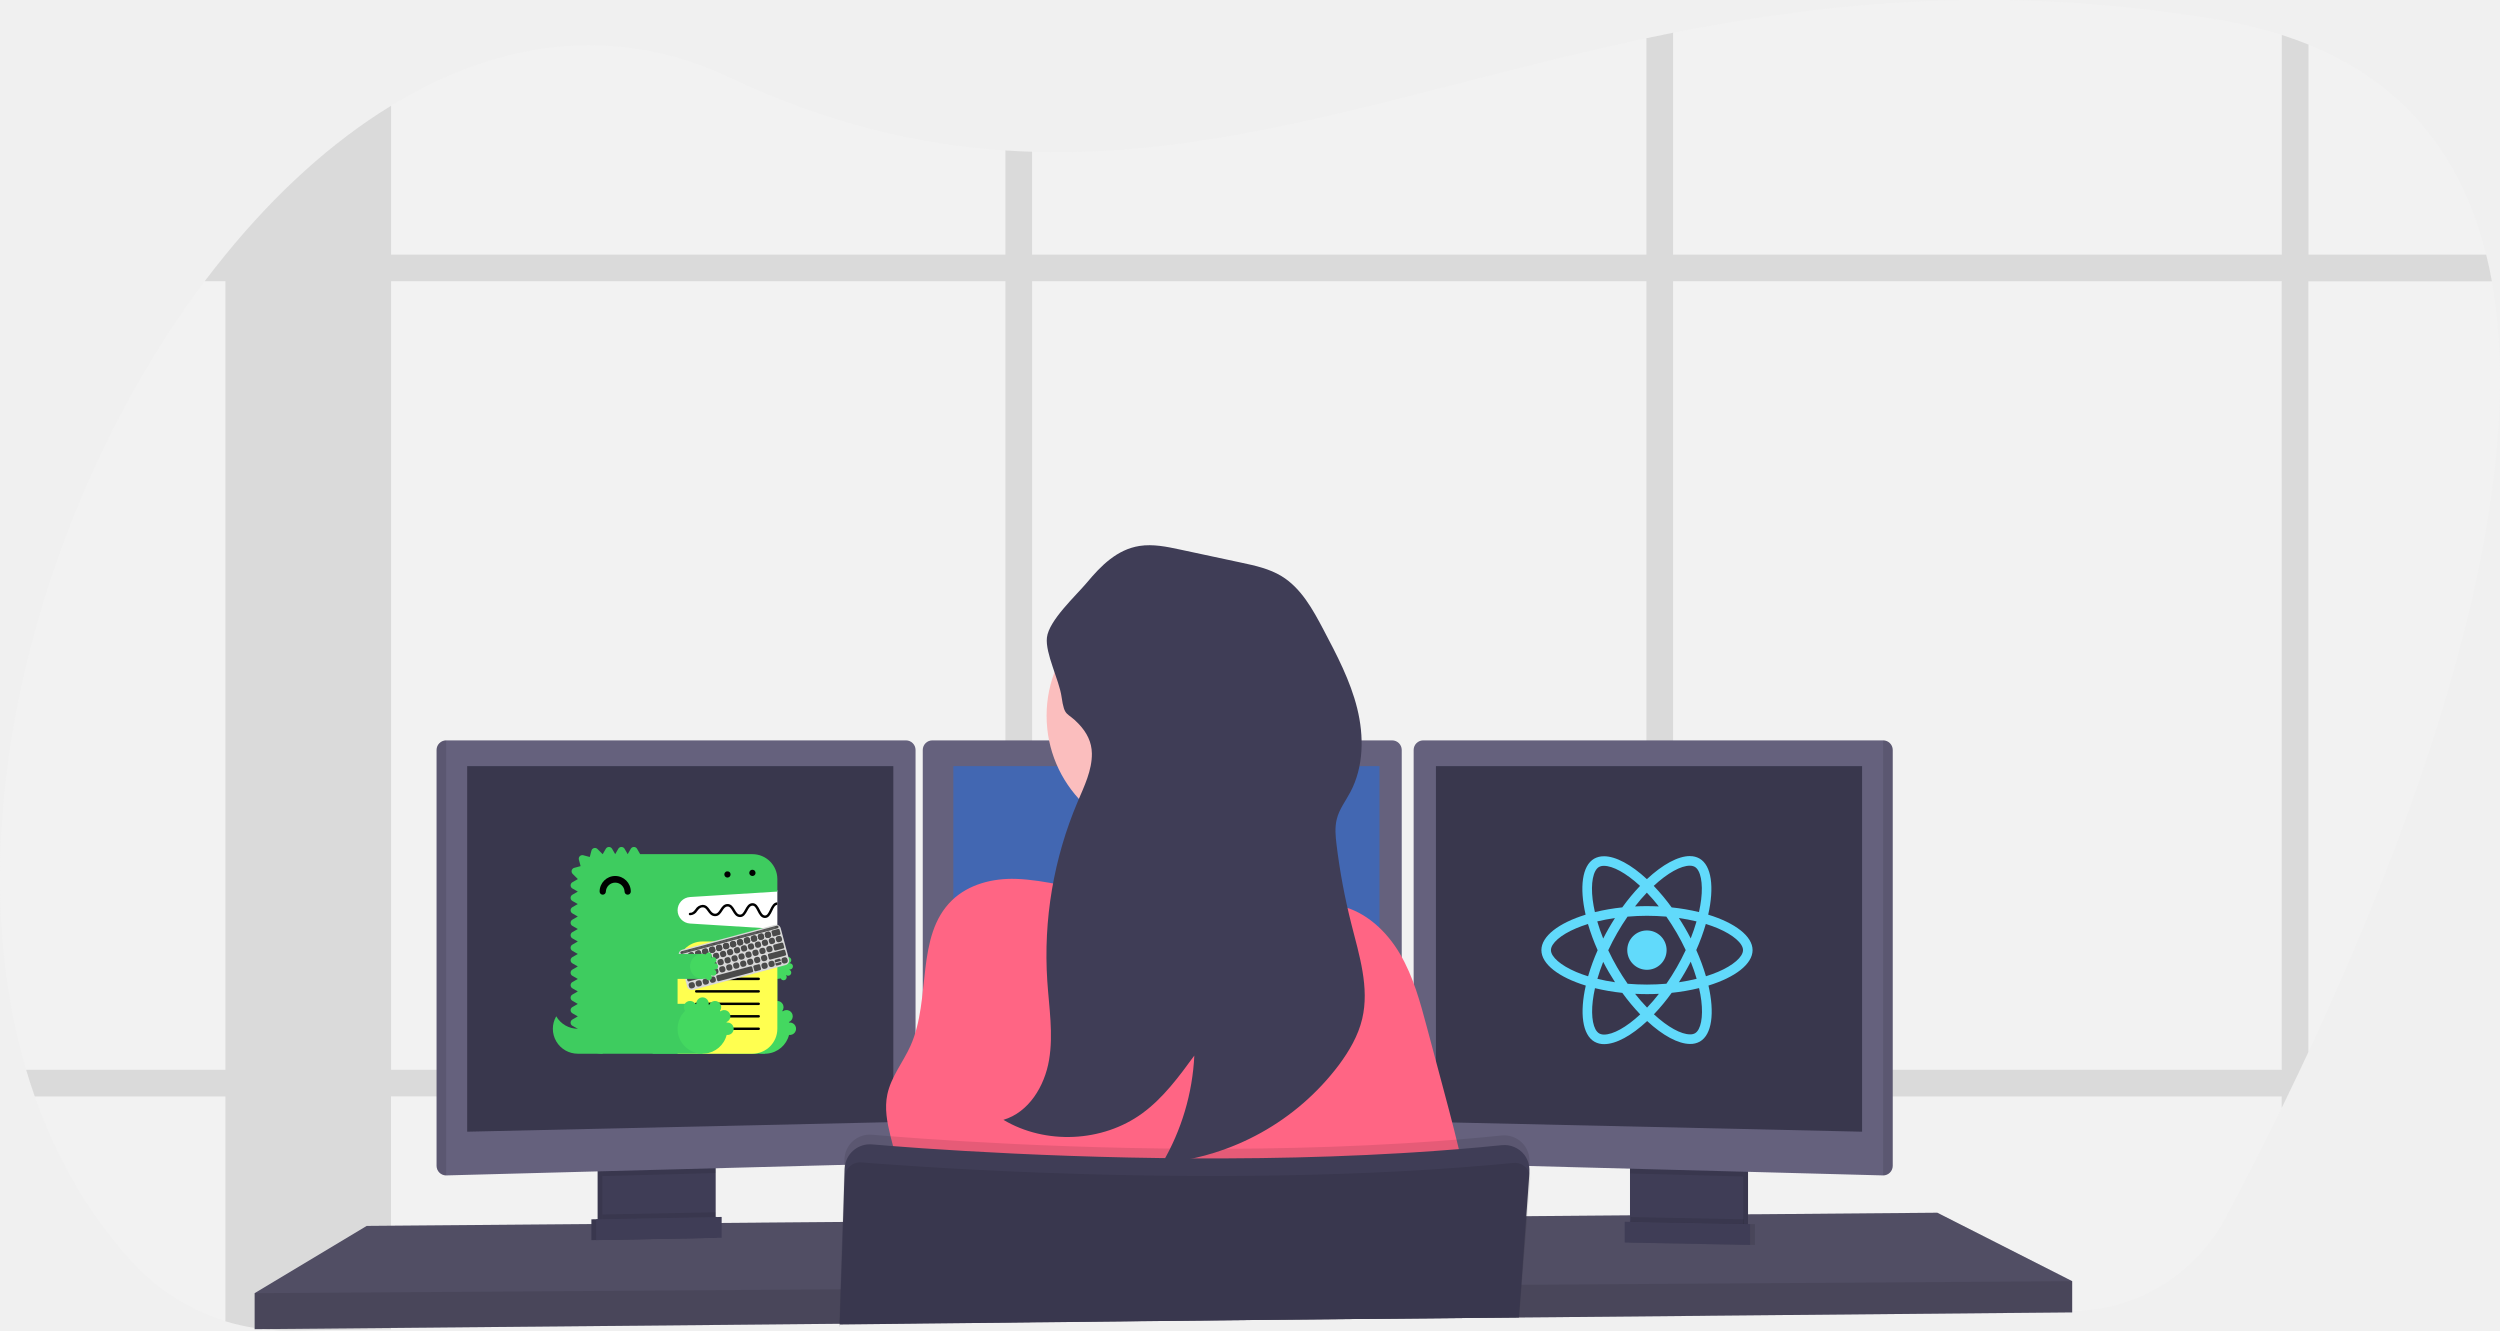
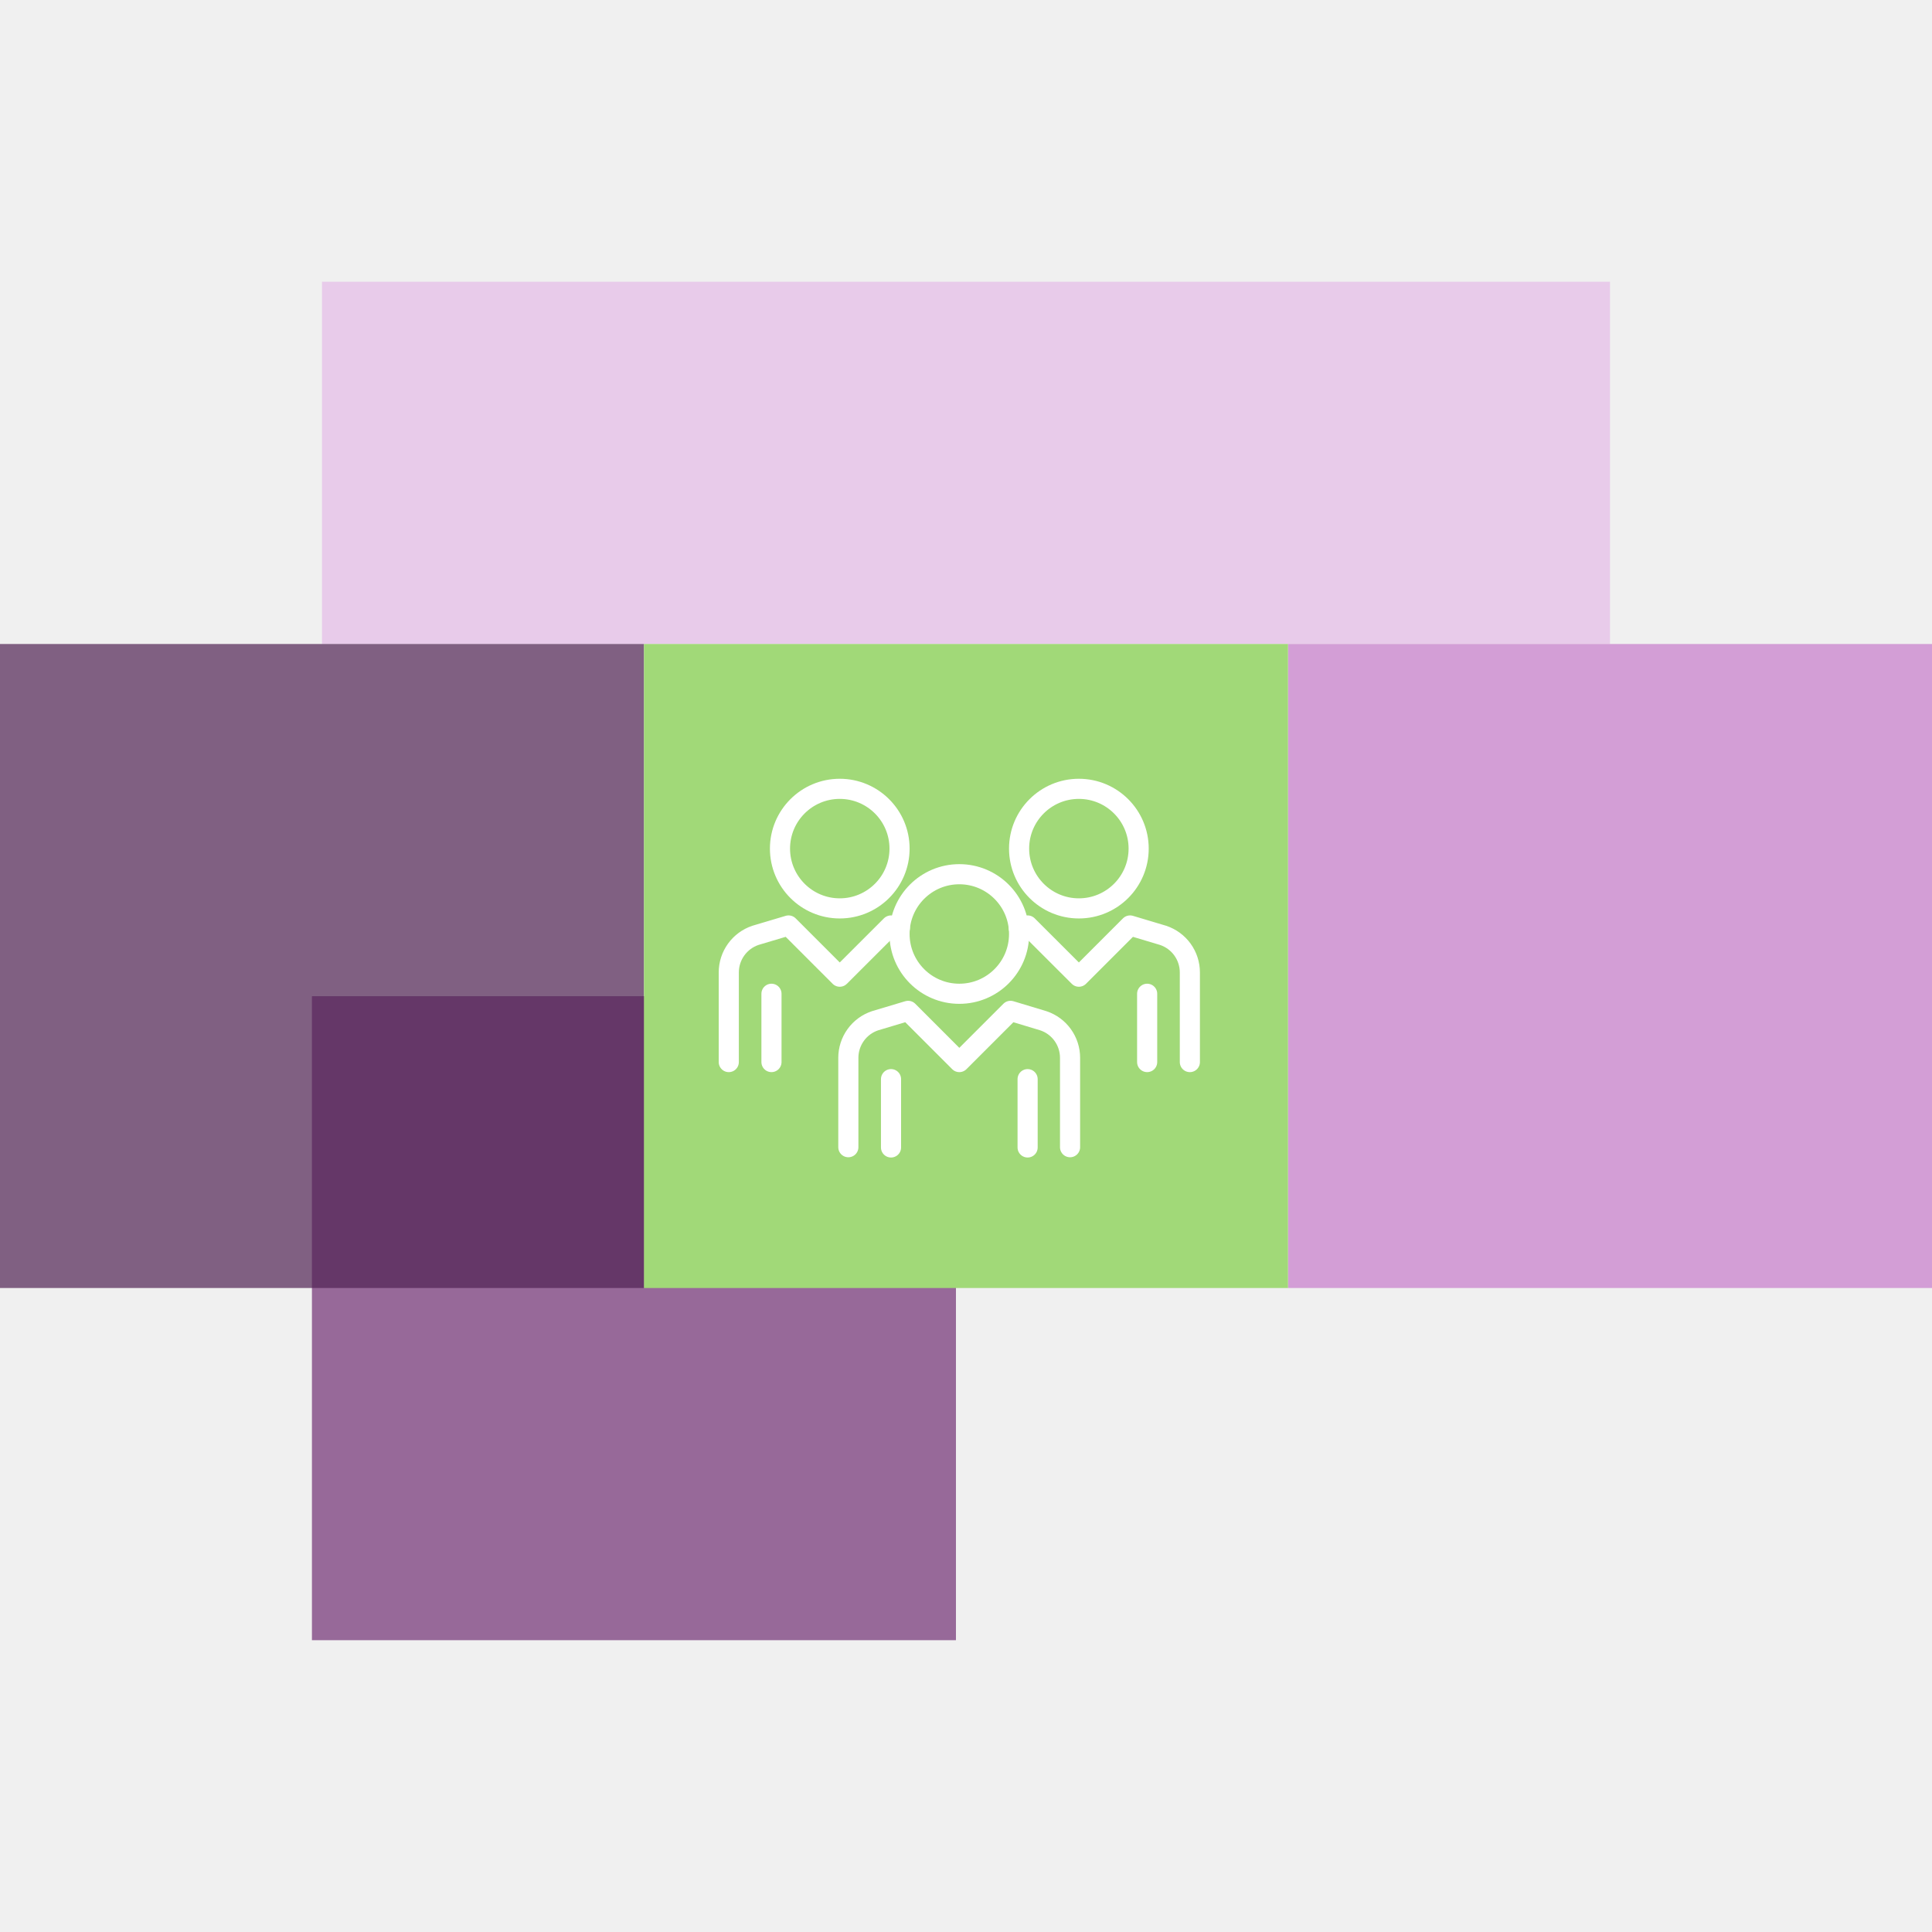
- <svg xmlns="http://www.w3.org/2000/svg" width="1041.277" height="554.141" viewBox="0 0 1041.277 554.141">
-   <g id="Group_24" data-name="Group 24" transform="translate(-440 -263)">
-     <g id="Group_23" data-name="Group 23" transform="translate(439.989 262.965)">
-       <path id="Path_299" data-name="Path 299" d="M1040.82,611.12q-1.74,3.75-3.47,7.4-2.7,5.67-5.33,11.12c-.78,1.61-1.56,3.19-2.32,4.77-8.6,17.57-16.63,33.11-23.45,45.89A73.21,73.21,0,0,1,942.44,719l-151.65,1.65h-1.6l-13,.14-11.12.12-34.1.37h-1.38l-17.36.19h-.53l-107,1.16-95.51,1-11.11.12-69,.75H429l-44.75.48h-.48l-141.5,1.53-42.33.46a87.991,87.991,0,0,1-10.79-.54h0c-1.22-.14-2.44-.3-3.65-.49a87.38,87.38,0,0,1-51.29-27.54C116,678.37,102.75,655,93.85,629.64q-1.93-5.49-3.6-11.12C59.44,514.37,97,380,164.6,290.08q4.25-5.64,8.64-11l.07-.08c20.79-25.52,44.1-46.84,68.93-62,44-26.91,92.75-34.49,140.7-11.9,40.57,19.12,78.45,28.11,115.17,30.55,3.71.24,7.42.42,11.11.53,84.23,2.65,163.17-27.7,255.87-47.29,3.69-.78,7.39-1.55,11.12-2.28,66.13-13.16,139.49-20.1,226.73-5.51a189.089,189.089,0,0,1,26.76,6.4q5.77,1.86,11.12,4c41.64,16.94,64.35,48.24,74,87.46q1.37,5.46,2.37,11.11C1134.3,384.41,1084.19,518.23,1040.82,611.12Z" transform="translate(-79.34 -172.91)" fill="#f2f2f2" />
-       <path id="Path_300" data-name="Path 300" d="M576.36,618.52a95.21,95.21,0,0,1-1.87,11.12h93.7V618.52Zm-78.25,62.81,11.11-.09V653.77c-3.81-.17-7.52-.34-11.11-.52ZM265.19,618.52v11.12h198.5V618.52ZM1114.87,279h-74V191.51q-5.35-2.17-11.12-4V279H776.21V186.58c-3.73.73-7.43,1.5-11.12,2.28V279H509.22V236.15c-3.69-.11-7.4-.29-11.11-.53V279H242.24V217c-24.83,15.16-48.14,36.48-68.93,62h-.07v.08q-4.4,5.4-8.64,11h8.64V618.52h-83q1.66,5.63,3.6,11.12h79.39v93.62a87,87,0,0,0,12.2,2.79c1.21.19,2.43.35,3.65.49h0a87.991,87.991,0,0,0,10.79.54l42.33-.46v-97H498.11v94.21l11.11-.12V629.64H765.09V721l11.12-.12V629.64H1029.7v4.77c.76-1.58,1.54-3.16,2.32-4.77q2.63-5.45,5.33-11.12,1.73-3.64,3.47-7.4v-321h76.42Q1116.23,284.43,1114.87,279ZM242.24,618.52V290.08H498.11V618.52Zm267,0V290.08H765.09V618.52Zm520.48,0H776.21V290.08H1029.7Z" transform="translate(-79.34 -172.91)" opacity="0.1" />
-       <path id="Path_301" data-name="Path 301" d="M863.09,533.65v13l-151.92,1.4-1.62.03-57.74.53-1.38.02-17.55.15h-.52l-106.98.99L349.77,551.4h-.15l-44.65.42-.48.01-198.4,1.82v-15l46.65-28,93.6-.78,2-.01.66-.01,2-.03,44.94-.37,2.01-.01.64-.01,2-.01L315,509.3l.38-.01,35.55-.3h.29l277.4-2.34,6.79-.05h.68l5.18-.05,37.65-.31,2-.03,1.85-.02h.96l11.71-.09,2.32-.03,3.11-.02,9.75-.09,15.47-.13,2-.02,3.48-.02h.65l74.71-.64Z" fill="#65617d" />
-       <path id="Path_302" data-name="Path 302" d="M863.09,533.65v13l-151.92,1.4-1.62.03-57.74.53-1.38.02-17.55.15h-.52l-106.98.99L349.77,551.4h-.15l-44.65.42-.48.01-198.4,1.82v-15l46.65-28,93.6-.78,2-.01.66-.01,2-.03,44.94-.37,2.01-.01.64-.01,2-.01L315,509.3l.38-.01,35.55-.3h.29l277.4-2.34,6.79-.05h.68l5.18-.05,37.65-.31,2-.03,1.85-.02h.96l11.71-.09,2.32-.03,3.11-.02,9.75-.09,15.47-.13,2-.02,3.48-.02h.65l74.71-.64Z" opacity="0.2" />
-       <path id="Path_303" data-name="Path 303" d="M375.44,656.57v24.49a6.13,6.13,0,0,1-3.5,5.54,6,6,0,0,1-2.5.6l-34.9.74a6,6,0,0,1-2.7-.57,6.12,6.12,0,0,1-3.57-5.57V656.57Z" transform="translate(-79.34 -172.91)" fill="#3f3d56" />
-       <path id="Path_304" data-name="Path 304" d="M375.44,656.57v24.49a6.13,6.13,0,0,1-3.5,5.54,6,6,0,0,1-2.5.6l-34.9.74a6,6,0,0,1-2.7-.57,6.12,6.12,0,0,1-3.57-5.57V656.57Z" transform="translate(-79.34 -172.91)" opacity="0.1" />
-       <path id="Path_305" data-name="Path 305" d="M377.44,656.57v24.49a6.13,6.13,0,0,1-3.5,5.54,6,6,0,0,1-2.5.6l-34.9.74a6,6,0,0,1-2.7-.57,6.12,6.12,0,0,1-3.57-5.57V656.57Z" transform="translate(-79.34 -172.91)" fill="#3f3d56" />
-       <rect id="Rectangle_137" data-name="Rectangle 137" width="47.17" height="31.5" transform="translate(680.92 483.65)" fill="#3f3d56" />
-       <rect id="Rectangle_138" data-name="Rectangle 138" width="47.17" height="31.5" transform="translate(680.92 483.65)" opacity="0.1" />
-       <rect id="Rectangle_139" data-name="Rectangle 139" width="47.17" height="31.5" transform="translate(678.92 483.65)" fill="#3f3d56" />
-       <path id="Path_306" data-name="Path 306" d="M298.09,483.65v4.97l-47.17,1.26v-6.23Z" opacity="0.1" />
-       <path id="Path_307" data-name="Path 307" d="M460.69,485.27v168.2a4,4,0,0,1-3.85,3.95l-191.65,5.1h-.05a4,4,0,0,1-3.95-3.95V485.27a4,4,0,0,1,3.95-3.95h191.6a4,4,0,0,1,3.95,3.95Z" transform="translate(-79.34 -172.91)" fill="#65617d" />
-       <path id="Path_308" data-name="Path 308" d="M265.19,481.32v181.2h-.05a4,4,0,0,1-3.95-3.95V485.27a4,4,0,0,1,3.95-3.95Z" transform="translate(-79.34 -172.91)" opacity="0.1" />
-       <path id="Path_309" data-name="Path 309" d="M194.59,319.15h177.5V467.4l-177.5,4Z" fill="#39374d" />
-       <path id="Path_310" data-name="Path 310" d="M726.09,483.65v6.41l-47.17-1.26v-5.15Z" opacity="0.1" />
-       <path id="Path_311" data-name="Path 311" d="M867.69,485.27v173.3a4,4,0,0,1-4,3.95h0L672,657.42a4,4,0,0,1-3.85-3.95V485.27a4,4,0,0,1,3.95-3.95H863.7a4,4,0,0,1,3.99,3.95Z" transform="translate(-79.34 -172.91)" fill="#65617d" />
-       <path id="Path_312" data-name="Path 312" d="M867.69,485.27v173.3a4,4,0,0,1-4,3.95h0V481.32h0a4,4,0,0,1,4,3.95Z" transform="translate(-79.34 -172.91)" opacity="0.1" />
-       <path id="Path_313" data-name="Path 313" d="M775.59,319.15H598.09V467.4l177.5,4Z" fill="#39374d" />
-       <path id="Path_314" data-name="Path 314" d="M663.19,485.27v168.2a4,4,0,0,1-3.85,3.95l-191.65,5.1h0a4,4,0,0,1-4-3.95V485.27a4,4,0,0,1,3.95-3.95h191.6A4,4,0,0,1,663.19,485.27Z" transform="translate(-79.34 -172.91)" fill="#65617d" />
-       <path id="Path_315" data-name="Path 315" d="M397.09,319.15h177.5V467.4l-177.5,4Z" fill="#4267b2" />
-       <path id="Path_316" data-name="Path 316" d="M863.09,533.65v13l-151.92,1.4-1.62.03-57.74.53-1.38.02-17.55.15h-.52l-106.98.99L349.77,551.4h-.15l-44.65.42-.48.01-198.4,1.82v-15l202.51-1.33h.48l40.99-.28h.19l283.08-1.87h.29l.17-.01h.47l4.79-.03h1.46l74.49-.5,4.4-.02.98-.01Z" opacity="0.1" />
-       <circle id="Ellipse_111" data-name="Ellipse 111" cx="51.33" cy="51.33" r="51.33" transform="translate(435.93 246.82)" fill="#fbbebe" />
-       <path id="Path_317" data-name="Path 317" d="M617.94,550.07s-99.5,12-90,0c3.44-4.34,4.39-17.2,4.2-31.85-.06-4.45-.22-9.06-.45-13.65-1.1-22-3.75-43.5-3.75-43.5s87-41,77-8.5c-4,13.13-2.69,31.57.35,48.88.89,5.05,1.92,10,3,14.7a344.66,344.66,0,0,0,9.65,33.92Z" transform="translate(-79.34 -172.91)" fill="#fbbebe" />
-       <path id="Path_318" data-name="Path 318" d="M585.47,546c11.51-2.13,23.7-6,34.53-1.54,2.85,1.17,5.47,2.88,8.39,3.86s6.12,1.22,9.16,1.91c10.68,2.42,19.34,10.55,24.9,20s8.44,20.14,11.26,30.72l6.9,25.83c6,22.45,12,45.09,13.39,68.3a2437.506,2437.506,0,0,1-250.84,1.43c5.44-10.34,11-21.31,10.54-33s-7.19-23.22-4.76-34.74c1.55-7.34,6.57-13.39,9.64-20.22,8.75-19.52,1.94-45.79,17.32-60.65,6.92-6.68,17-9.21,26.63-8.89,12.28.41,24.85,4.24,37,6.11C555.09,547.48,569.79,548.88,585.47,546Z" transform="translate(-79.34 -172.91)" fill="#ff6584" />
-       <path id="Path_319" data-name="Path 319" d="M716.37,657.17l-.1,1.43v.1l-.17,2.3-1.33,18.51-1.61,22.3-.46,6.28-1,13.44v.17l-107,1-175.59,1.9v.84h-.14v-1.12l.45-14.36.86-28.06.74-23.79.07-2.37a10.53,10.53,0,0,1,11.42-10.17c4.72.4,10.85.89,18.18,1.41l3,.22c42.33,2.94,120.56,6.74,199.5,2,1.66-.09,3.33-.19,5-.31,12.24-.77,24.47-1.76,36.58-3a10.53,10.53,0,0,1,11.6,11.23Z" transform="translate(-79.34 -172.91)" opacity="0.1" />
-       <path id="Path_320" data-name="Path 320" d="M429.08,725.44v-.84l175.62-1.91,107-1h.3v-.17l1-13.44.43-6,1.64-22.61,1.29-17.9v-.44a10.617,10.617,0,0,0-.11-2.47.3.3,0,0,0,0-.1,10.391,10.391,0,0,0-2-4.64,10.54,10.54,0,0,0-9.42-4c-12.11,1.24-24.34,2.23-36.58,3-1.67.12-3.34.22-5,.31-78.94,4.69-157.17.89-199.5-2l-3-.22c-7.33-.52-13.46-1-18.18-1.41a10.54,10.54,0,0,0-11.24,8.53,11,11,0,0,0-.18,1.64l-.68,22.16L429.54,710l-.44,14.36v1.12Z" transform="translate(-79.34 -172.91)" fill="#3f3d56" />
-       <path id="Path_321" data-name="Path 321" d="M716.67,664.18l-1.23,15.33-1.83,22.85-.46,5.72-1,12.81-.06.64v.17h0l-.15,1.48.11-1.48h-.29l-107,1-175.65,1.9v-.28l.49-14.36,1-28.06.64-18.65A6.36,6.36,0,0,1,434.3,658a6.25,6.25,0,0,1,3.78-.9c2.1.17,4.68.37,7.69.59,4.89.36,10.92.78,17.94,1.22,13,.82,29.31,1.7,48,2.42,52,2,122.2,2.67,188.88-3.17,3-.26,6.1-.55,9.13-.84a6.26,6.26,0,0,1,3.48.66,5.159,5.159,0,0,1,.86.54,6.14,6.14,0,0,1,2,2.46,3.564,3.564,0,0,1,.25.61A6.279,6.279,0,0,1,716.67,664.18Z" transform="translate(-79.34 -172.91)" opacity="0.1" />
-       <path id="Path_322" data-name="Path 322" d="M377.44,677.87v3.19a6.13,6.13,0,0,1-3.5,5.54l-40.1.77a6.12,6.12,0,0,1-3.57-5.57v-3Z" transform="translate(-79.34 -172.91)" opacity="0.1" />
-       <path id="Path_323" data-name="Path 323" d="M298.59,515.57l-52.25,1V507.9l52.25-1Z" fill="#3f3d56" />
-       <path id="Path_324" data-name="Path 324" d="M298.59,515.57l-52.25,1V507.9l52.25-1Z" opacity="0.1" />
-       <path id="Path_325" data-name="Path 325" d="M300.59,515.57l-52.25,1V507.9l52.25-1Z" fill="#3f3d56" />
-       <path id="Path_326" data-name="Path 326" d="M758.56,679.87v3.19a6.13,6.13,0,0,0,3.5,5.54l40.1.77a6.12,6.12,0,0,0,3.57-5.57v-3Z" transform="translate(-79.34 -172.91)" opacity="0.1" />
-       <path id="Path_327" data-name="Path 327" d="M678.72,517.57l52.25,1V509.9l-52.25-1Z" opacity="0.1" />
-       <path id="Path_328" data-name="Path 328" d="M676.72,517.57l52.25,1V509.9l-52.25-1Z" fill="#3f3d56" />
-       <path id="Path_329" data-name="Path 329" d="M534.13,486.79c.08,7-3.16,13.6-5.91,20.07a163.491,163.491,0,0,0-12.66,74.71c.73,11,2.58,22,.73,32.9s-8.43,21.77-19,24.9c17.53,10.45,41.26,9.35,57.76-2.66,8.79-6.4,15.34-15.33,21.75-24.11a97.86,97.86,0,0,1-13.31,44.75A103.43,103.43,0,0,0,637,616.53c4.31-5.81,8.06-12.19,9.72-19.23,3.09-13-1.22-26.51-4.51-39.5a266.055,266.055,0,0,1-6.17-33c-.43-3.56-.78-7.22.1-10.7,1-4.07,3.67-7.51,5.64-11.22,5.6-10.54,5.73-23.3,2.86-34.88s-8.49-22.26-14.06-32.81c-4.46-8.46-9.3-17.31-17.46-22.28-5.1-3.1-11-4.39-16.88-5.64l-25.37-5.43c-5.55-1.19-11.26-2.38-16.87-1.51-9.47,1.48-16.14,8.32-22,15.34-4.59,5.46-15.81,15.71-16.6,22.86-.72,6.59,5.1,17.63,6.09,24.58,1.3,9,2.22,6,7.3,11.52C532,478.05,534.07,482,534.13,486.79Z" transform="translate(-79.34 -172.91)" fill="#3f3d56" />
-     </g>
-     <g id="docusaurus_keytar" transform="translate(670.271 615.768)">
-       <path id="Path_40" data-name="Path 40" d="M99,52h43.635V69.662H99Z" transform="translate(-49.132 -33.936)" fill="#fff" fill-rule="evenodd" />
-       <path id="Path_41" data-name="Path 41" d="M13.389,158.195A10.377,10.377,0,0,1,4.4,153a10.377,10.377,0,0,0,8.988,15.584H23.779V158.195Z" transform="translate(-3 -82.47)" fill="#3ecc5f" fill-rule="evenodd" />
-       <path id="Path_42" data-name="Path 42" d="M66.967,38.083l36.373-2.273V30.615A10.389,10.389,0,0,0,92.95,20.226H46.2l-1.3-2.249a1.5,1.5,0,0,0-2.6,0L41,20.226l-1.3-2.249a1.5,1.5,0,0,0-2.6,0l-1.3,2.249-1.3-2.249a1.5,1.5,0,0,0-2.6,0l-1.3,2.249-.034,0-2.152-2.151a1.5,1.5,0,0,0-2.508.672L25.21,21.4l-2.7-.723a1.5,1.5,0,0,0-1.836,1.837l.722,2.7-2.65.71a1.5,1.5,0,0,0-.673,2.509l2.152,2.152c0,.011,0,.022,0,.033l-2.249,1.3a1.5,1.5,0,0,0,0,2.6l2.249,1.3-2.249,1.3a1.5,1.5,0,0,0,0,2.6L20.226,41l-2.249,1.3a1.5,1.5,0,0,0,0,2.6l2.249,1.3-2.249,1.3a1.5,1.5,0,0,0,0,2.6l2.249,1.3-2.249,1.3a1.5,1.5,0,0,0,0,2.6l2.249,1.3-2.249,1.3a1.5,1.5,0,0,0,0,2.6l2.249,1.3-2.249,1.3a1.5,1.5,0,0,0,0,2.6l2.249,1.3-2.249,1.3a1.5,1.5,0,0,0,0,2.6l2.249,1.3-2.249,1.3a1.5,1.5,0,0,0,0,2.6l2.249,1.3-2.249,1.3a1.5,1.5,0,0,0,0,2.6l2.249,1.3-2.249,1.3a1.5,1.5,0,0,0,0,2.6l2.249,1.3-2.249,1.3a1.5,1.5,0,0,0,0,2.6l2.249,1.3A10.389,10.389,0,0,0,30.615,103.34H92.95A10.389,10.389,0,0,0,103.34,92.95V51.393L66.967,49.12a5.53,5.53,0,0,1,0-11.038" transform="translate(-9.836 -17.226)" fill="#3ecc5f" fill-rule="evenodd" />
-       <path id="Path_43" data-name="Path 43" d="M143,163.779h15.584V143H143Z" transform="translate(-70.275 -77.665)" fill="#3ecc5f" fill-rule="evenodd" />
-       <path id="Path_44" data-name="Path 44" d="M173.779,148.389a2.582,2.582,0,0,0-.332.033c-.02-.078-.038-.156-.06-.234a2.594,2.594,0,1,0-2.567-4.455q-.086-.088-.174-.175a2.593,2.593,0,1,0-4.461-2.569c-.077-.022-.154-.04-.231-.06a2.6,2.6,0,1,0-5.128,0c-.077.02-.154.038-.231.06a2.594,2.594,0,1,0-4.461,2.569,10.384,10.384,0,1,0,17.314,9.992,2.592,2.592,0,1,0,.332-5.161" transform="translate(-75.08 -75.262)" fill="#44d860" fill-rule="evenodd" />
-       <path id="Path_45" data-name="Path 45" d="M153,113.389h15.584V103H153Z" transform="translate(-75.08 -58.444)" fill="#3ecc5f" fill-rule="evenodd" />
-       <path id="Path_46" data-name="Path 46" d="M183.389,108.944a1.3,1.3,0,1,0,0-2.6,1.336,1.336,0,0,0-.166.017c-.01-.039-.019-.078-.03-.117a1.3,1.3,0,0,0-.5-2.5,1.285,1.285,0,0,0-.783.269q-.043-.044-.087-.087a1.285,1.285,0,0,0,.263-.776,1.3,1.3,0,0,0-2.493-.509,5.195,5.195,0,1,0,0,10,1.3,1.3,0,0,0,2.493-.509,1.285,1.285,0,0,0-.263-.776q.044-.043.087-.087a1.285,1.285,0,0,0,.783.269,1.3,1.3,0,0,0,.5-2.5c.011-.038.02-.078.03-.117a1.337,1.337,0,0,0,.166.017" transform="translate(-84.691 -57.894)" fill="#44d860" fill-rule="evenodd" />
-       <path id="Path_47" data-name="Path 47" d="M52.188,48.292a1.3,1.3,0,0,1-1.3-1.3,3.9,3.9,0,0,0-7.792,0,1.3,1.3,0,1,1-2.6,0,6.493,6.493,0,0,1,12.987,0,1.3,1.3,0,0,1-1.3,1.3" transform="translate(-21.02 -28.41)" fill-rule="evenodd" />
-       <path id="Path_48" data-name="Path 48" d="M103,139.752h31.168a10.389,10.389,0,0,0,10.389-10.389V93H113.389A10.389,10.389,0,0,0,103,103.389Z" transform="translate(-51.054 -53.638)" fill="#ffff50" fill-rule="evenodd" />
-       <path id="Path_49" data-name="Path 49" d="M141.1,94.017H115.106a.519.519,0,1,1,0-1.039H141.1a.519.519,0,0,1,0,1.039m0,10.389H115.106a.519.519,0,1,1,0-1.039H141.1a.519.519,0,0,1,0,1.039m0,10.389H115.106a.519.519,0,1,1,0-1.039H141.1a.519.519,0,0,1,0,1.039m0-25.877H115.106a.519.519,0,1,1,0-1.039H141.1a.519.519,0,0,1,0,1.039m0,10.293H115.106a.519.519,0,1,1,0-1.039H141.1a.519.519,0,0,1,0,1.039m0,10.389H115.106a.519.519,0,1,1,0-1.039H141.1a.519.519,0,0,1,0,1.039m7.782-47.993c-.006,0-.011,0-.018,0-1.605.055-2.365,1.66-3.035,3.077-.7,1.48-1.24,2.443-2.126,2.414-.981-.035-1.542-1.144-2.137-2.317-.683-1.347-1.462-2.876-3.1-2.819-1.582.054-2.344,1.451-3.017,2.684-.715,1.313-1.2,2.112-2.141,2.075-1-.036-1.533-.938-2.149-1.981-.686-1.162-1.479-2.467-3.084-2.423-1.555.053-2.319,1.239-2.994,2.286-.713,1.106-1.213,1.781-2.164,1.741-1.025-.036-1.554-.784-2.167-1.65-.688-.973-1.463-2.074-3.062-2.021a3.815,3.815,0,0,0-2.959,1.879c-.64.812-1.14,1.456-2.2,1.415a.52.52,0,0,0-.037,1.039,3.588,3.588,0,0,0,3.05-1.811c.611-.777,1.139-1.448,2.178-1.483,1-.043,1.47.579,2.179,1.582.674.953,1.438,2.033,2.977,2.089,1.612.054,2.387-1.151,3.074-2.217.614-.953,1.144-1.775,2.156-1.81.931-.035,1.438.7,2.153,1.912.674,1.141,1.437,2.434,3.006,2.491,1.623.056,2.407-1.361,3.09-2.616.592-1.085,1.15-2.109,2.14-2.143.931-.022,1.417.829,2.135,2.249.671,1.326,1.432,2.828,3.026,2.886l.088,0c1.592,0,2.347-1.6,3.015-3.01.592-1.252,1.152-2.431,2.113-2.479Z" transform="translate(-55.378 -38.552)" fill-rule="evenodd" />
-       <path id="Path_50" data-name="Path 50" d="M83,163.779h20.779V143H83Z" transform="translate(-41.443 -77.665)" fill="#3ecc5f" fill-rule="evenodd" />
-       <g id="Group_8" data-name="Group 8" transform="matrix(0.966, -0.259, 0.259, 0.966, 51.971, 43.3)">
-         <rect id="Rectangle_3" data-name="Rectangle 3" width="43.906" height="17.333" rx="2" transform="translate(0 0)" fill="#d8d8d8" />
-         <g id="Group_2" data-name="Group 2" transform="translate(0.728 10.948)">
-           <rect id="Rectangle_4" data-name="Rectangle 4" width="2.537" height="2.537" rx="1" transform="translate(7.985 0)" fill="#4a4a4a" />
-           <rect id="Rectangle_5" data-name="Rectangle 5" width="2.537" height="2.537" rx="1" transform="translate(10.991 0)" fill="#4a4a4a" />
-           <rect id="Rectangle_6" data-name="Rectangle 6" width="2.537" height="2.537" rx="1" transform="translate(13.997 0)" fill="#4a4a4a" />
-           <rect id="Rectangle_7" data-name="Rectangle 7" width="2.537" height="2.537" rx="1" transform="translate(17.003 0)" fill="#4a4a4a" />
-           <rect id="Rectangle_8" data-name="Rectangle 8" width="2.537" height="2.537" rx="1" transform="translate(20.009 0)" fill="#4a4a4a" />
-           <rect id="Rectangle_9" data-name="Rectangle 9" width="2.537" height="2.537" rx="1" transform="translate(23.015 0)" fill="#4a4a4a" />
-           <rect id="Rectangle_10" data-name="Rectangle 10" width="2.537" height="2.537" rx="1" transform="translate(26.021 0)" fill="#4a4a4a" />
-           <rect id="Rectangle_11" data-name="Rectangle 11" width="2.537" height="2.537" rx="1" transform="translate(29.028 0)" fill="#4a4a4a" />
-           <rect id="Rectangle_12" data-name="Rectangle 12" width="2.537" height="2.537" rx="1" transform="translate(32.034 0)" fill="#4a4a4a" />
-           <path id="Path_51" data-name="Path 51" d="M.519,0H6.9A.519.519,0,0,1,7.421.52v1.5a.519.519,0,0,1-.519.519H.519A.519.519,0,0,1,0,2.017V.519A.519.519,0,0,1,.519,0ZM35.653,0h6.383a.519.519,0,0,1,.519.519v1.5a.519.519,0,0,1-.519.519H35.652a.519.519,0,0,1-.519-.519V.519A.519.519,0,0,1,35.652,0Z" transform="translate(0 0)" fill="#4a4a4a" fill-rule="evenodd" />
-         </g>
-         <g id="Group_3" data-name="Group 3" transform="translate(0.728 4.878)">
-           <path id="Path_52" data-name="Path 52" d="M.519,0H2.956a.519.519,0,0,1,.519.519v1.5a.519.519,0,0,1-.519.519H.519A.519.519,0,0,1,0,2.017V.519A.519.519,0,0,1,.519,0Z" transform="translate(0 0)" fill="#4a4a4a" fill-rule="evenodd" />
-           <rect id="Rectangle_13" data-name="Rectangle 13" width="2.537" height="2.537" rx="1" transform="translate(3.945 0)" fill="#4a4a4a" />
-           <rect id="Rectangle_14" data-name="Rectangle 14" width="2.537" height="2.537" rx="1" transform="translate(6.951 0)" fill="#4a4a4a" />
-           <rect id="Rectangle_15" data-name="Rectangle 15" width="2.537" height="2.537" rx="1" transform="translate(9.958 0)" fill="#4a4a4a" />
-           <rect id="Rectangle_16" data-name="Rectangle 16" width="2.537" height="2.537" rx="1" transform="translate(12.964 0)" fill="#4a4a4a" />
-           <rect id="Rectangle_17" data-name="Rectangle 17" width="2.537" height="2.537" rx="1" transform="translate(15.97 0)" fill="#4a4a4a" />
-           <rect id="Rectangle_18" data-name="Rectangle 18" width="2.537" height="2.537" rx="1" transform="translate(18.976 0)" fill="#4a4a4a" />
-           <rect id="Rectangle_19" data-name="Rectangle 19" width="2.537" height="2.537" rx="1" transform="translate(21.982 0)" fill="#4a4a4a" />
-           <rect id="Rectangle_20" data-name="Rectangle 20" width="2.537" height="2.537" rx="1" transform="translate(24.988 0)" fill="#4a4a4a" />
-           <rect id="Rectangle_21" data-name="Rectangle 21" width="2.537" height="2.537" rx="1" transform="translate(27.994 0)" fill="#4a4a4a" />
-           <rect id="Rectangle_22" data-name="Rectangle 22" width="2.537" height="2.537" rx="1" transform="translate(31 0)" fill="#4a4a4a" />
-           <rect id="Rectangle_23" data-name="Rectangle 23" width="2.537" height="2.537" rx="1" transform="translate(34.006 0)" fill="#4a4a4a" />
-           <rect id="Rectangle_24" data-name="Rectangle 24" width="2.537" height="2.537" rx="1" transform="translate(37.012 0)" fill="#4a4a4a" />
-           <rect id="Rectangle_25" data-name="Rectangle 25" width="2.537" height="2.537" rx="1" transform="translate(40.018 0)" fill="#4a4a4a" />
-         </g>
-         <g id="Group_4" data-name="Group 4" transform="translate(43.283 4.538) rotate(180)">
-           <path id="Path_53" data-name="Path 53" d="M.519,0H2.956a.519.519,0,0,1,.519.519v1.5a.519.519,0,0,1-.519.519H.519A.519.519,0,0,1,0,2.017V.519A.519.519,0,0,1,.519,0Z" transform="translate(0 0)" fill="#4a4a4a" fill-rule="evenodd" />
-           <rect id="Rectangle_26" data-name="Rectangle 26" width="2.537" height="2.537" rx="1" transform="translate(3.945 0)" fill="#4a4a4a" />
-           <rect id="Rectangle_27" data-name="Rectangle 27" width="2.537" height="2.537" rx="1" transform="translate(6.951 0)" fill="#4a4a4a" />
-           <rect id="Rectangle_28" data-name="Rectangle 28" width="2.537" height="2.537" rx="1" transform="translate(9.958 0)" fill="#4a4a4a" />
-           <rect id="Rectangle_29" data-name="Rectangle 29" width="2.537" height="2.537" rx="1" transform="translate(12.964 0)" fill="#4a4a4a" />
-           <rect id="Rectangle_30" data-name="Rectangle 30" width="2.537" height="2.537" rx="1" transform="translate(15.97 0)" fill="#4a4a4a" />
-           <rect id="Rectangle_31" data-name="Rectangle 31" width="2.537" height="2.537" rx="1" transform="translate(18.976 0)" fill="#4a4a4a" />
-           <rect id="Rectangle_32" data-name="Rectangle 32" width="2.537" height="2.537" rx="1" transform="translate(21.982 0)" fill="#4a4a4a" />
-           <rect id="Rectangle_33" data-name="Rectangle 33" width="2.537" height="2.537" rx="1" transform="translate(24.988 0)" fill="#4a4a4a" />
-           <rect id="Rectangle_34" data-name="Rectangle 34" width="2.537" height="2.537" rx="1" transform="translate(27.994 0)" fill="#4a4a4a" />
-           <rect id="Rectangle_35" data-name="Rectangle 35" width="2.537" height="2.537" rx="1" transform="translate(31.001 0)" fill="#4a4a4a" />
-           <rect id="Rectangle_36" data-name="Rectangle 36" width="2.537" height="2.537" rx="1" transform="translate(34.007 0)" fill="#4a4a4a" />
-           <rect id="Rectangle_37" data-name="Rectangle 37" width="2.537" height="2.537" rx="1" transform="translate(37.013 0)" fill="#4a4a4a" />
-           <rect id="Rectangle_38" data-name="Rectangle 38" width="2.537" height="2.537" rx="1" transform="translate(40.018 0)" fill="#4a4a4a" />
-           <rect id="Rectangle_39" data-name="Rectangle 39" width="2.537" height="2.537" rx="1" transform="translate(3.945 0)" fill="#4a4a4a" />
-           <rect id="Rectangle_40" data-name="Rectangle 40" width="2.537" height="2.537" rx="1" transform="translate(6.951 0)" fill="#4a4a4a" />
-           <rect id="Rectangle_41" data-name="Rectangle 41" width="2.537" height="2.537" rx="1" transform="translate(9.958 0)" fill="#4a4a4a" />
-           <rect id="Rectangle_42" data-name="Rectangle 42" width="2.537" height="2.537" rx="1" transform="translate(12.964 0)" fill="#4a4a4a" />
-           <rect id="Rectangle_43" data-name="Rectangle 43" width="2.537" height="2.537" rx="1" transform="translate(15.97 0)" fill="#4a4a4a" />
-           <rect id="Rectangle_44" data-name="Rectangle 44" width="2.537" height="2.537" rx="1" transform="translate(18.976 0)" fill="#4a4a4a" />
-           <rect id="Rectangle_45" data-name="Rectangle 45" width="2.537" height="2.537" rx="1" transform="translate(21.982 0)" fill="#4a4a4a" />
-           <rect id="Rectangle_46" data-name="Rectangle 46" width="2.537" height="2.537" rx="1" transform="translate(24.988 0)" fill="#4a4a4a" />
-           <rect id="Rectangle_47" data-name="Rectangle 47" width="2.537" height="2.537" rx="1" transform="translate(27.994 0)" fill="#4a4a4a" />
-           <rect id="Rectangle_48" data-name="Rectangle 48" width="2.537" height="2.537" rx="1" transform="translate(31.001 0)" fill="#4a4a4a" />
-           <rect id="Rectangle_49" data-name="Rectangle 49" width="2.537" height="2.537" rx="1" transform="translate(34.007 0)" fill="#4a4a4a" />
-           <rect id="Rectangle_50" data-name="Rectangle 50" width="2.537" height="2.537" rx="1" transform="translate(37.013 0)" fill="#4a4a4a" />
-           <rect id="Rectangle_51" data-name="Rectangle 51" width="2.537" height="2.537" rx="1" transform="translate(40.018 0)" fill="#4a4a4a" />
-         </g>
-         <g id="Group_6" data-name="Group 6" transform="translate(0.728 7.883)">
-           <path id="Path_54" data-name="Path 54" d="M.519,0h3.47a.519.519,0,0,1,.519.519v1.5a.519.519,0,0,1-.519.519H.519A.519.519,0,0,1,0,2.017V.52A.519.519,0,0,1,.519,0Z" transform="translate(0 0)" fill="#4a4a4a" fill-rule="evenodd" />
-           <g id="Group_5" data-name="Group 5" transform="translate(5.073 0)">
-             <rect id="Rectangle_52" data-name="Rectangle 52" width="2.537" height="2.537" rx="1" transform="translate(0 0)" fill="#4a4a4a" />
-             <rect id="Rectangle_53" data-name="Rectangle 53" width="2.537" height="2.537" rx="1" transform="translate(3.006 0)" fill="#4a4a4a" />
-             <rect id="Rectangle_54" data-name="Rectangle 54" width="2.537" height="2.537" rx="1" transform="translate(6.012 0)" fill="#4a4a4a" />
-             <rect id="Rectangle_55" data-name="Rectangle 55" width="2.537" height="2.537" rx="1" transform="translate(9.018 0)" fill="#4a4a4a" />
-             <rect id="Rectangle_56" data-name="Rectangle 56" width="2.537" height="2.537" rx="1" transform="translate(12.025 0)" fill="#4a4a4a" />
-             <rect id="Rectangle_57" data-name="Rectangle 57" width="2.537" height="2.537" rx="1" transform="translate(15.031 0)" fill="#4a4a4a" />
-             <rect id="Rectangle_58" data-name="Rectangle 58" width="2.537" height="2.537" rx="1" transform="translate(18.037 0)" fill="#4a4a4a" />
-             <rect id="Rectangle_59" data-name="Rectangle 59" width="2.537" height="2.537" rx="1" transform="translate(21.042 0)" fill="#4a4a4a" />
-             <rect id="Rectangle_60" data-name="Rectangle 60" width="2.537" height="2.537" rx="1" transform="translate(24.049 0)" fill="#4a4a4a" />
-             <rect id="Rectangle_61" data-name="Rectangle 61" width="2.537" height="2.537" rx="1" transform="translate(27.055 0)" fill="#4a4a4a" />
-             <rect id="Rectangle_62" data-name="Rectangle 62" width="2.537" height="2.537" rx="1" transform="translate(30.061 0)" fill="#4a4a4a" />
-           </g>
-           <path id="Path_55" data-name="Path 55" d="M.52,0H3.8a.519.519,0,0,1,.519.519v1.5a.519.519,0,0,1-.519.519H.519A.519.519,0,0,1,0,2.017V.52A.519.519,0,0,1,.519,0Z" transform="translate(38.234 0)" fill="#4a4a4a" fill-rule="evenodd" />
-         </g>
-         <g id="Group_7" data-name="Group 7" transform="translate(0.728 14.084)">
-           <rect id="Rectangle_63" data-name="Rectangle 63" width="2.537" height="2.537" rx="1" transform="translate(0 0)" fill="#4a4a4a" />
-           <rect id="Rectangle_64" data-name="Rectangle 64" width="2.537" height="2.537" rx="1" transform="translate(3.006 0)" fill="#4a4a4a" />
-           <rect id="Rectangle_65" data-name="Rectangle 65" width="2.537" height="2.537" rx="1" transform="translate(6.012 0)" fill="#4a4a4a" />
-           <rect id="Rectangle_66" data-name="Rectangle 66" width="2.537" height="2.537" rx="1" transform="translate(9.018 0)" fill="#4a4a4a" />
-           <path id="Path_56" data-name="Path 56" d="M.519,0H14.981A.519.519,0,0,1,15.5.519v1.5a.519.519,0,0,1-.519.519H.519A.519.519,0,0,1,0,2.018V.519A.519.519,0,0,1,.519,0Zm15.97,0h1.874a.519.519,0,0,1,.519.519v1.5a.519.519,0,0,1-.519.519H16.489a.519.519,0,0,1-.519-.519V.519A.519.519,0,0,1,16.489,0Z" transform="translate(12.024 0)" fill="#4a4a4a" fill-rule="evenodd" />
-           <rect id="Rectangle_67" data-name="Rectangle 67" width="2.537" height="2.537" rx="1" transform="translate(31.376 0)" fill="#4a4a4a" />
-           <rect id="Rectangle_68" data-name="Rectangle 68" width="2.537" height="2.537" rx="1" transform="translate(34.382 0)" fill="#4a4a4a" />
-           <rect id="Rectangle_69" data-name="Rectangle 69" width="2.537" height="2.537" rx="1" transform="translate(40.018 0)" fill="#4a4a4a" />
-           <path id="Path_57" data-name="Path 57" d="M2.537,0V.561a.519.519,0,0,1-.519.519H.519A.519.519,0,0,1,0,.561V0Z" transform="translate(39.736 1.08) rotate(180)" fill="#4a4a4a" />
-           <path id="Path_58" data-name="Path 58" d="M2.537,0V.561a.519.519,0,0,1-.519.519H.519A.519.519,0,0,1,0,.561V0Z" transform="translate(37.2 1.456)" fill="#4a4a4a" />
-         </g>
-         <rect id="Rectangle_70" data-name="Rectangle 70" width="42.273" height="1.127" rx="0.564" transform="translate(0.915 0.556)" fill="#4a4a4a" />
-         <rect id="Rectangle_71" data-name="Rectangle 71" width="2.37" height="0.752" rx="0.376" transform="translate(1.949 0.744)" fill="#d8d8d8" opacity="0.136" />
-         <rect id="Rectangle_72" data-name="Rectangle 72" width="2.37" height="0.752" rx="0.376" transform="translate(5.193 0.744)" fill="#d8d8d8" opacity="0.136" />
-         <rect id="Rectangle_73" data-name="Rectangle 73" width="2.37" height="0.752" rx="0.376" transform="translate(7.688 0.744)" fill="#d8d8d8" opacity="0.136" />
-         <rect id="Rectangle_74" data-name="Rectangle 74" width="2.37" height="0.752" rx="0.376" transform="translate(10.183 0.744)" fill="#d8d8d8" opacity="0.136" />
-         <rect id="Rectangle_75" data-name="Rectangle 75" width="2.37" height="0.752" rx="0.376" transform="translate(12.679 0.744)" fill="#d8d8d8" opacity="0.136" />
-         <rect id="Rectangle_76" data-name="Rectangle 76" width="2.37" height="0.752" rx="0.376" transform="translate(15.797 0.744)" fill="#d8d8d8" opacity="0.136" />
-         <rect id="Rectangle_77" data-name="Rectangle 77" width="2.37" height="0.752" rx="0.376" transform="translate(18.292 0.744)" fill="#d8d8d8" opacity="0.136" />
-         <rect id="Rectangle_78" data-name="Rectangle 78" width="2.37" height="0.752" rx="0.376" transform="translate(20.788 0.744)" fill="#d8d8d8" opacity="0.136" />
-         <rect id="Rectangle_79" data-name="Rectangle 79" width="2.37" height="0.752" rx="0.376" transform="translate(23.283 0.744)" fill="#d8d8d8" opacity="0.136" />
-         <rect id="Rectangle_80" data-name="Rectangle 80" width="2.37" height="0.752" rx="0.376" transform="translate(26.402 0.744)" fill="#d8d8d8" opacity="0.136" />
-         <rect id="Rectangle_81" data-name="Rectangle 81" width="2.37" height="0.752" rx="0.376" transform="translate(28.897 0.744)" fill="#d8d8d8" opacity="0.136" />
-         <rect id="Rectangle_82" data-name="Rectangle 82" width="2.37" height="0.752" rx="0.376" transform="translate(31.393 0.744)" fill="#d8d8d8" opacity="0.136" />
-         <rect id="Rectangle_83" data-name="Rectangle 83" width="2.37" height="0.752" rx="0.376" transform="translate(34.512 0.744)" fill="#d8d8d8" opacity="0.136" />
-         <rect id="Rectangle_84" data-name="Rectangle 84" width="2.37" height="0.752" rx="0.376" transform="translate(37.007 0.744)" fill="#d8d8d8" opacity="0.136" />
-         <rect id="Rectangle_85" data-name="Rectangle 85" width="2.37" height="0.752" rx="0.376" transform="translate(39.502 0.744)" fill="#d8d8d8" opacity="0.136" />
-       </g>
-       <path id="Path_59" data-name="Path 59" d="M123.779,148.389a2.583,2.583,0,0,0-.332.033c-.02-.078-.038-.156-.06-.234a2.594,2.594,0,1,0-2.567-4.455q-.086-.088-.174-.175a2.593,2.593,0,1,0-4.461-2.569c-.077-.022-.154-.04-.231-.06a2.6,2.6,0,1,0-5.128,0c-.077.02-.154.038-.231.06a2.594,2.594,0,1,0-4.461,2.569,10.384,10.384,0,1,0,17.314,9.992,2.592,2.592,0,1,0,.332-5.161" transform="translate(-51.054 -75.262)" fill="#44d860" fill-rule="evenodd" />
-       <path id="Path_60" data-name="Path 60" d="M83,113.389h20.779V103H83Z" transform="translate(-41.443 -58.444)" fill="#3ecc5f" fill-rule="evenodd" />
-       <path id="Path_61" data-name="Path 61" d="M123.389,108.944a1.3,1.3,0,1,0,0-2.6,1.338,1.338,0,0,0-.166.017c-.01-.039-.019-.078-.03-.117a1.3,1.3,0,0,0-.5-2.5,1.285,1.285,0,0,0-.783.269q-.043-.044-.087-.087a1.285,1.285,0,0,0,.263-.776,1.3,1.3,0,0,0-2.493-.509,5.195,5.195,0,1,0,0,10,1.3,1.3,0,0,0,2.493-.509,1.285,1.285,0,0,0-.263-.776q.044-.043.087-.087a1.285,1.285,0,0,0,.783.269,1.3,1.3,0,0,0,.5-2.5c.011-.038.02-.078.03-.117a1.335,1.335,0,0,0,.166.017" transform="translate(-55.859 -57.894)" fill="#44d860" fill-rule="evenodd" />
-       <path id="Path_62" data-name="Path 62" d="M141.8,38.745a1.41,1.41,0,0,1-.255-.026,1.309,1.309,0,0,1-.244-.073,1.349,1.349,0,0,1-.224-.119,1.967,1.967,0,0,1-.2-.161,1.52,1.52,0,0,1-.161-.2,1.282,1.282,0,0,1-.218-.722,1.41,1.41,0,0,1,.026-.255,1.5,1.5,0,0,1,.072-.244,1.364,1.364,0,0,1,.12-.223,1.252,1.252,0,0,1,.358-.358,1.349,1.349,0,0,1,.224-.119,1.309,1.309,0,0,1,.244-.073,1.2,1.2,0,0,1,.509,0,1.262,1.262,0,0,1,.468.192,1.968,1.968,0,0,1,.2.161,1.908,1.908,0,0,1,.161.2,1.322,1.322,0,0,1,.12.223,1.361,1.361,0,0,1,.1.5,1.317,1.317,0,0,1-.379.919,1.968,1.968,0,0,1-.2.161,1.346,1.346,0,0,1-.223.119,1.332,1.332,0,0,1-.5.1m10.389-.649a1.326,1.326,0,0,1-.92-.379,1.979,1.979,0,0,1-.161-.2,1.282,1.282,0,0,1-.218-.722,1.326,1.326,0,0,1,.379-.919,1.967,1.967,0,0,1,.2-.161,1.351,1.351,0,0,1,.224-.119,1.308,1.308,0,0,1,.244-.073,1.2,1.2,0,0,1,.509,0,1.262,1.262,0,0,1,.468.192,1.967,1.967,0,0,1,.2.161,1.326,1.326,0,0,1,.379.919,1.461,1.461,0,0,1-.026.255,1.323,1.323,0,0,1-.073.244,1.847,1.847,0,0,1-.119.223,1.911,1.911,0,0,1-.161.2,1.967,1.967,0,0,1-.2.161,1.294,1.294,0,0,1-.722.218" transform="translate(-69.074 -26.006)" fill-rule="evenodd" />
-     </g>
-     <g id="React-icon" transform="translate(906.3 541.56)">
-       <path id="Path_330" data-name="Path 330" d="M263.668,117.179c0-5.827-7.3-11.35-18.487-14.775,2.582-11.4,1.434-20.477-3.622-23.382a7.861,7.861,0,0,0-4.016-1v4a4.152,4.152,0,0,1,2.044.466c2.439,1.4,3.5,6.724,2.672,13.574-.2,1.685-.52,3.461-.914,5.272a86.9,86.9,0,0,0-11.386-1.954,87.469,87.469,0,0,0-7.459-8.965c5.845-5.433,11.332-8.41,15.062-8.41V78h0c-4.931,0-11.386,3.514-17.913,9.611-6.527-6.061-12.982-9.539-17.913-9.539v4c3.712,0,9.216,2.959,15.062,8.356a84.687,84.687,0,0,0-7.405,8.947,83.732,83.732,0,0,0-11.4,1.972c-.412-1.793-.717-3.532-.932-5.2-.843-6.85.2-12.175,2.618-13.592a3.991,3.991,0,0,1,2.062-.466v-4h0a8,8,0,0,0-4.052,1c-5.039,2.9-6.168,11.96-3.568,23.328-11.153,3.443-18.415,8.947-18.415,14.757,0,5.828,7.3,11.35,18.487,14.775-2.582,11.4-1.434,20.477,3.622,23.382a7.882,7.882,0,0,0,4.034,1c4.931,0,11.386-3.514,17.913-9.611,6.527,6.061,12.982,9.539,17.913,9.539a8,8,0,0,0,4.052-1c5.039-2.9,6.168-11.96,3.568-23.328C256.406,128.511,263.668,122.988,263.668,117.179Zm-23.346-11.96c-.663,2.313-1.488,4.7-2.421,7.083-.735-1.434-1.506-2.869-2.349-4.3-.825-1.434-1.7-2.833-2.582-4.2C235.517,104.179,237.974,104.645,240.323,105.219Zm-8.212,19.1c-1.4,2.421-2.833,4.716-4.321,6.85-2.672.233-5.379.359-8.1.359-2.708,0-5.415-.126-8.069-.341q-2.232-3.2-4.339-6.814-2.044-3.523-3.73-7.136c1.112-2.4,2.367-4.805,3.712-7.154,1.4-2.421,2.833-4.716,4.321-6.85,2.672-.233,5.379-.359,8.1-.359,2.708,0,5.415.126,8.069.341q2.232,3.2,4.339,6.814,2.044,3.523,3.73,7.136C234.692,119.564,233.455,121.966,232.11,124.315Zm5.792-2.331c.968,2.4,1.793,4.805,2.474,7.136-2.349.574-4.823,1.058-7.387,1.434.879-1.381,1.757-2.8,2.582-4.25C236.4,124.871,237.167,123.419,237.9,121.984ZM219.72,141.116a73.921,73.921,0,0,1-4.985-5.738c1.614.072,3.263.126,4.931.126,1.685,0,3.353-.036,4.985-.126A69.993,69.993,0,0,1,219.72,141.116ZM206.38,130.555c-2.546-.377-5-.843-7.352-1.417.663-2.313,1.488-4.7,2.421-7.083.735,1.434,1.506,2.869,2.349,4.3S205.5,129.192,206.38,130.555ZM219.63,93.241a73.924,73.924,0,0,1,4.985,5.738c-1.614-.072-3.263-.126-4.931-.126-1.686,0-3.353.036-4.985.126A69.993,69.993,0,0,1,219.63,93.241ZM206.362,103.8c-.879,1.381-1.757,2.8-2.582,4.25-.825,1.434-1.6,2.869-2.331,4.3-.968-2.4-1.793-4.805-2.474-7.136C201.323,104.663,203.8,104.179,206.362,103.8Zm-16.227,22.449c-6.348-2.708-10.454-6.258-10.454-9.073s4.106-6.383,10.454-9.073c1.542-.663,3.228-1.255,4.967-1.811a86.122,86.122,0,0,0,4.034,10.92,84.9,84.9,0,0,0-3.981,10.866C193.38,127.525,191.694,126.915,190.134,126.252Zm9.647,25.623c-2.439-1.4-3.5-6.724-2.672-13.574.2-1.686.52-3.461.914-5.272a86.9,86.9,0,0,0,11.386,1.954,87.465,87.465,0,0,0,7.459,8.965c-5.845,5.433-11.332,8.41-15.062,8.41A4.279,4.279,0,0,1,199.781,151.875Zm42.532-13.663c.843,6.85-.2,12.175-2.618,13.592a3.99,3.99,0,0,1-2.062.466c-3.712,0-9.216-2.959-15.062-8.356a84.689,84.689,0,0,0,7.405-8.947,83.731,83.731,0,0,0,11.4-1.972A50.194,50.194,0,0,1,242.313,138.212Zm6.9-11.96c-1.542.663-3.228,1.255-4.967,1.811a86.12,86.12,0,0,0-4.034-10.92,84.9,84.9,0,0,0,3.981-10.866c1.775.556,3.461,1.165,5.039,1.829,6.348,2.708,10.454,6.258,10.454,9.073C259.67,119.994,255.564,123.562,249.216,126.252Z" fill="#61dafb" />
-       <path id="Path_331" data-name="Path 331" d="M320.8,78.4Z" transform="translate(-119.082 -0.328)" fill="#61dafb" />
-       <circle id="Ellipse_112" data-name="Ellipse 112" cx="8.194" cy="8.194" r="8.194" transform="translate(211.472 108.984)" fill="#61dafb" />
-       <path id="Path_332" data-name="Path 332" d="M520.5,78.1Z" transform="translate(-282.975 -0.082)" fill="#61dafb" />
-     </g>
+ <svg xmlns="http://www.w3.org/2000/svg" width="192" height="192" viewBox="0 0 192 192" fill="none">
+   <rect opacity="0.7" x="31" y="99" width="64" height="64" fill="#702F73" />
+   <rect x="32" y="28" width="128" height="36" fill="#E8CBEA" />
+   <rect opacity="0.8" x="128" y="64" width="64" height="64" fill="#CC8ACF" />
+   <rect opacity="0.7" y="64" width="64" height="64" fill="#502252" />
+   <rect x="64" y="64" width="64" height="64" fill="#A1D978" />
+   <g clip-path="url(#clip0_551_43086)">
+     <path d="M84.307 114.007V105.123C84.307 104.309 84.564 103.514 85.041 102.853C85.517 102.192 86.19 101.698 86.963 101.441L90.248 100.458L95.336 105.547L100.425 100.458L103.684 101.441C104.458 101.698 105.13 102.192 105.607 102.853C106.084 103.514 106.341 104.309 106.341 105.123V114.007" stroke="white" stroke-width="2" stroke-linecap="round" stroke-linejoin="round" />
+     <path d="M102.123 107.245V114.032" stroke="white" stroke-width="2" stroke-linecap="round" stroke-linejoin="round" />
+     <path d="M88.549 107.245V114.032" stroke="white" stroke-width="2" stroke-linecap="round" stroke-linejoin="round" />
+     <path d="M114.003 98.76V105.546" stroke="white" stroke-width="2" stroke-linecap="round" stroke-linejoin="round" />
+     <path d="M107.217 90.275C110.498 90.275 113.158 87.615 113.158 84.334C113.158 81.053 110.498 78.393 107.217 78.393C103.936 78.393 101.276 81.053 101.276 84.334C101.276 87.615 103.936 90.275 107.217 90.275Z" stroke="white" stroke-width="2" stroke-linecap="round" stroke-linejoin="round" />
+     <path d="M76.668 98.76V105.546" stroke="white" stroke-width="2" stroke-linecap="round" stroke-linejoin="round" />
+     <path d="M83.455 90.275C86.736 90.275 89.396 87.615 89.396 84.334C89.396 81.053 86.736 78.393 83.455 78.393C80.174 78.393 77.514 81.053 77.514 84.334C77.514 87.615 80.174 90.275 83.455 90.275Z" stroke="white" stroke-width="2" stroke-linecap="round" stroke-linejoin="round" />
+     <path d="M89.426 92.234L88.549 91.973L83.454 97.062L78.366 91.973L75.069 92.956C74.299 93.216 73.629 93.712 73.155 94.372C72.681 95.033 72.425 95.825 72.425 96.639V105.547" stroke="white" stroke-width="2" stroke-linecap="round" stroke-linejoin="round" />
+     <path d="M118.247 105.547V96.639C118.247 95.824 117.99 95.029 117.513 94.368C117.036 93.707 116.364 93.213 115.59 92.956L112.306 91.973L107.217 97.062L102.123 91.973L101.246 92.234" stroke="white" stroke-width="2" stroke-linecap="round" stroke-linejoin="round" />
+     <path d="M95.336 98.76C98.617 98.76 101.276 96.1 101.276 92.819C101.276 89.538 98.617 86.878 95.336 86.878C92.055 86.878 89.395 89.538 89.395 92.819C89.395 96.1 92.055 98.76 95.336 98.76Z" stroke="white" stroke-width="2" stroke-linecap="round" stroke-linejoin="round" />
  </g>
+   <defs>
+     <clipPath id="clip0_551_43086">
+       <rect width="48.744" height="38.796" fill="white" transform="translate(70.9634 76.9321)" />
+     </clipPath>
+   </defs>
</svg>
